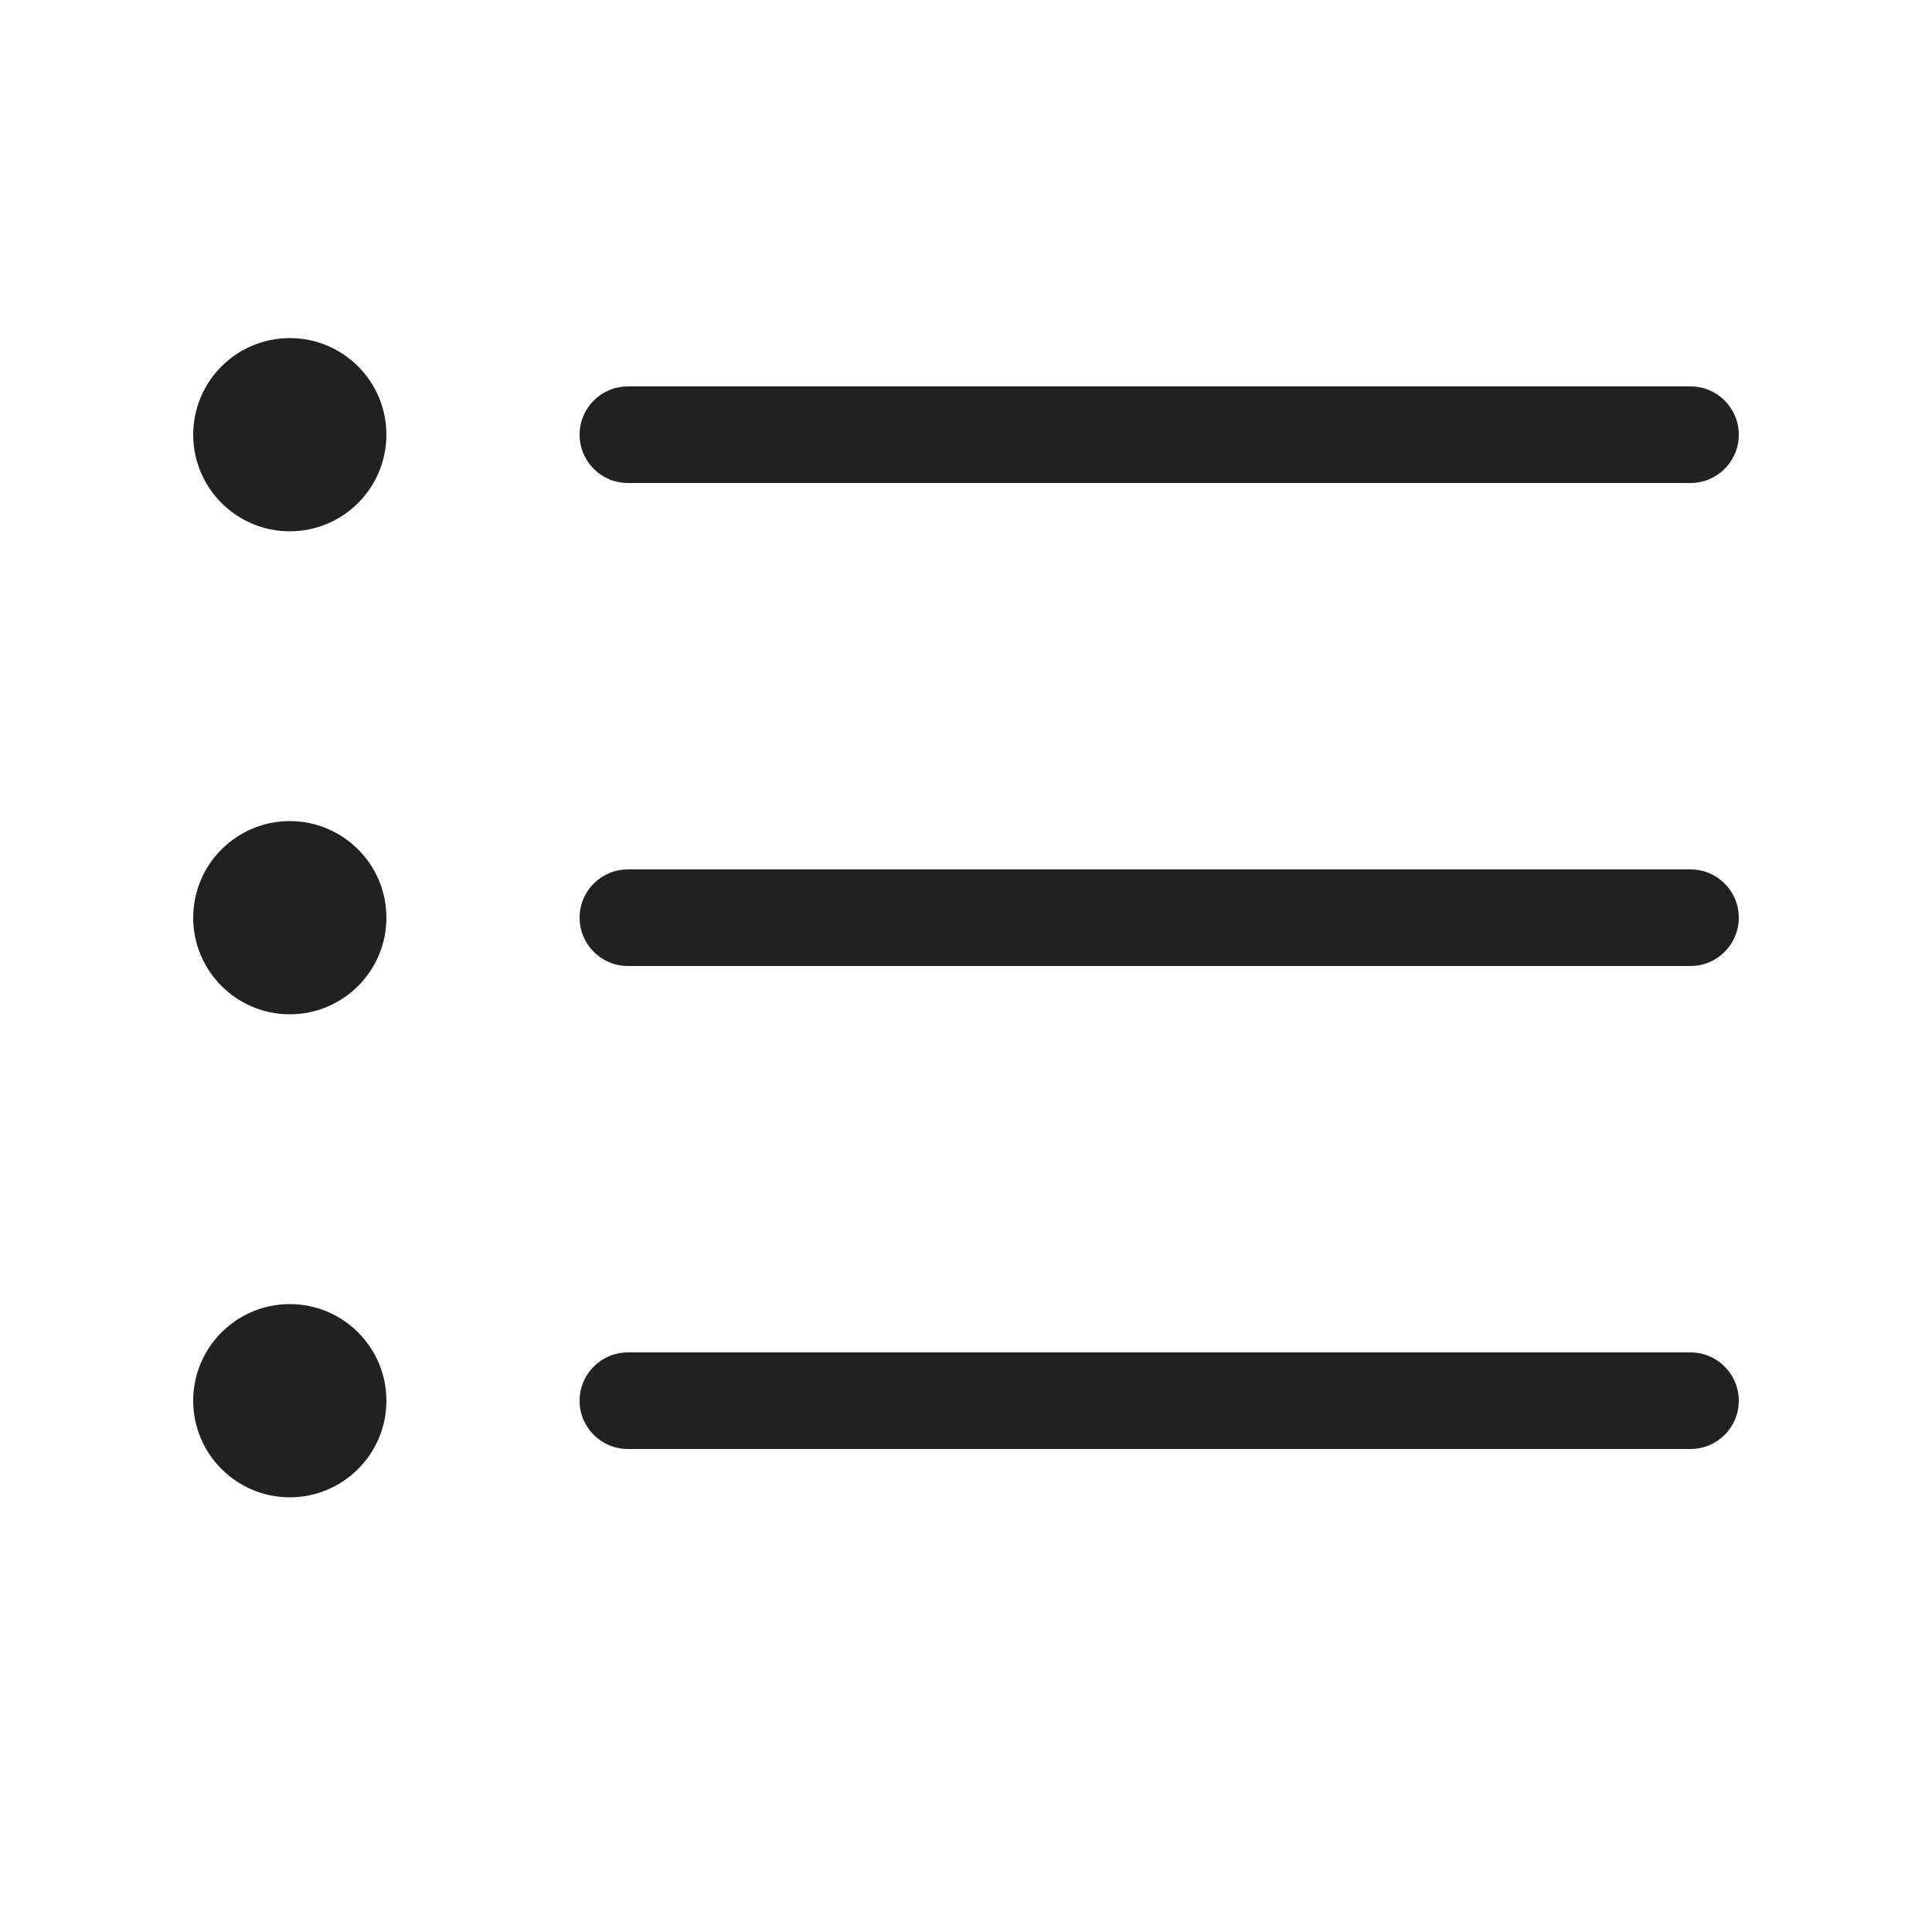
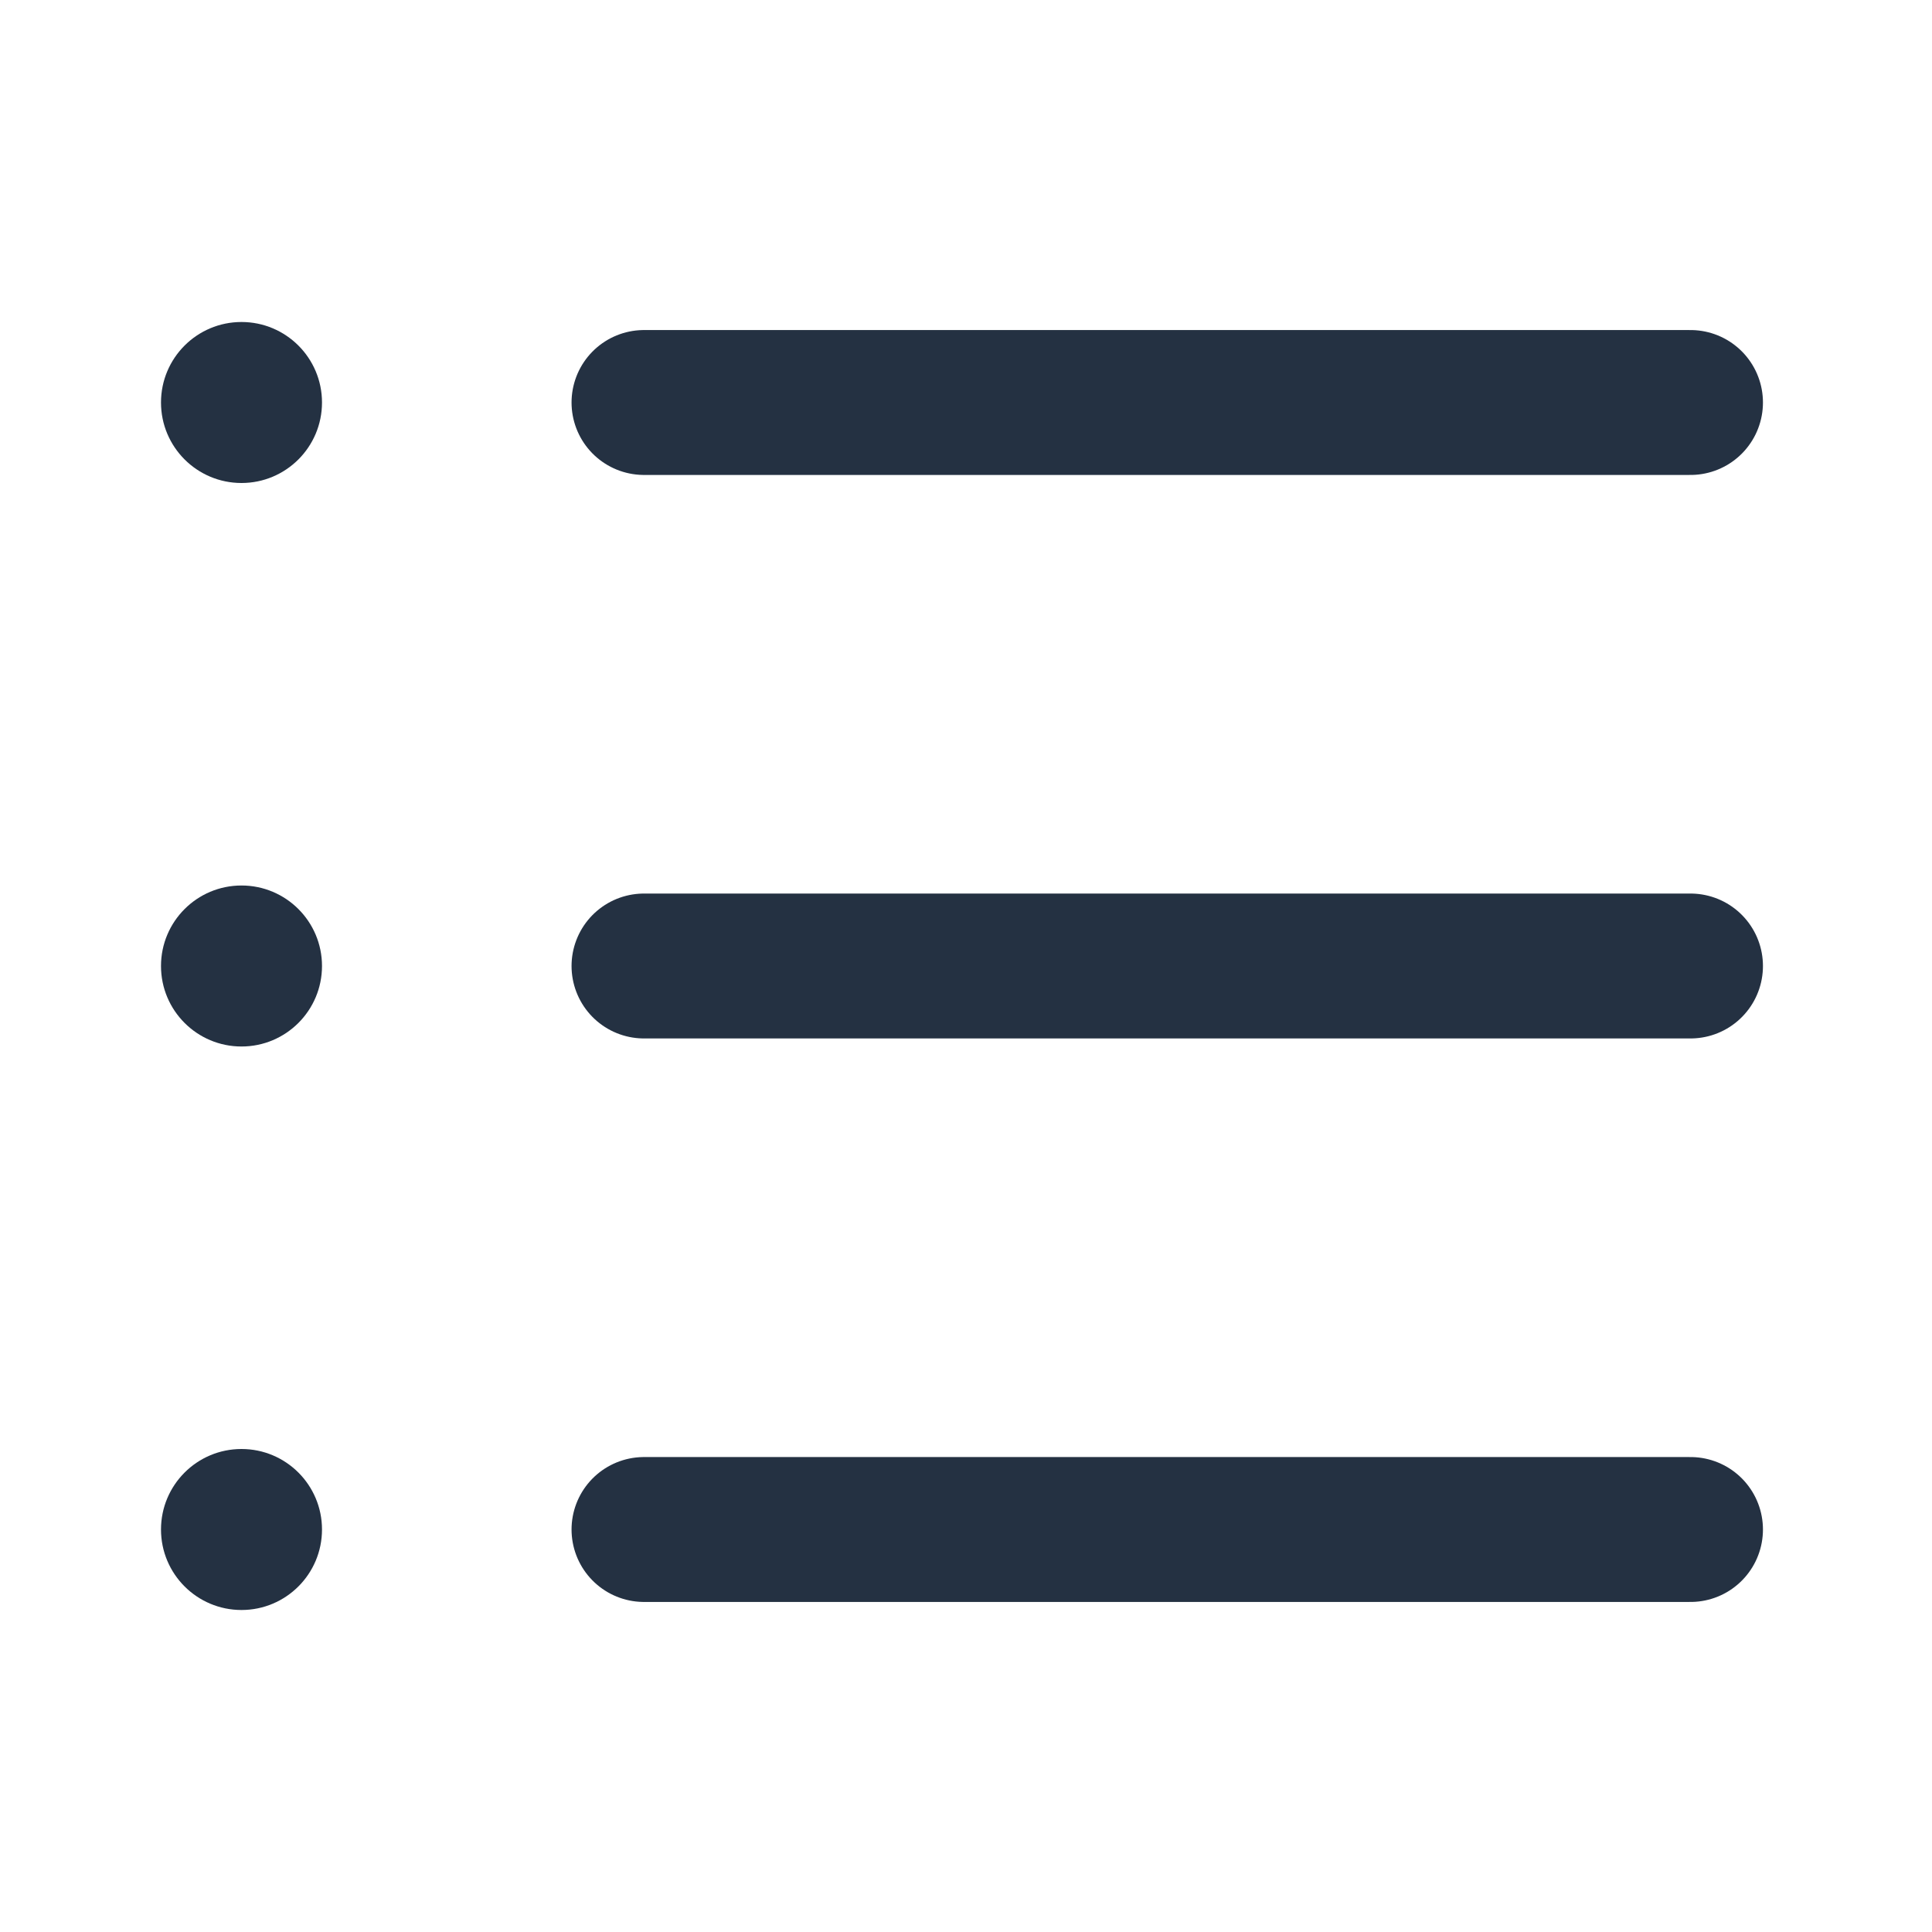
- <svg xmlns="http://www.w3.org/2000/svg" width="20" height="20" viewBox="0 0 20 20" fill="none">
-   <path d="M3 5.5C3.552 5.5 4 5.052 4 4.5C4 3.948 3.552 3.5 3 3.5C2.448 3.5 2 3.948 2 4.5C2 5.052 2.448 5.5 3 5.5ZM6 4.5C6 4.224 6.224 4 6.5 4H17.5C17.776 4 18 4.224 18 4.5C18 4.776 17.776 5 17.5 5H6.5C6.224 5 6 4.776 6 4.5ZM6 9.5C6 9.224 6.224 9 6.5 9H17.5C17.776 9 18 9.224 18 9.5C18 9.776 17.776 10 17.5 10H6.5C6.224 10 6 9.776 6 9.5ZM6.5 14C6.224 14 6 14.224 6 14.5C6 14.776 6.224 15 6.5 15H17.5C17.776 15 18 14.776 18 14.5C18 14.224 17.776 14 17.5 14H6.5ZM4 14.5C4 15.052 3.552 15.5 3 15.5C2.448 15.5 2 15.052 2 14.5C2 13.948 2.448 13.5 3 13.5C3.552 13.5 4 13.948 4 14.5ZM3 10.5C3.552 10.5 4 10.052 4 9.5C4 8.948 3.552 8.5 3 8.5C2.448 8.5 2 8.948 2 9.5C2 10.052 2.448 10.5 3 10.5Z" fill="#212121" />
+ <svg xmlns="http://www.w3.org/2000/svg" width="20" height="20" viewBox="0 0 24 24">
+   <g color="#243142" fill="none" stroke="#243142" stroke-width="1.8" stroke-linecap="round" stroke-linejoin="round">
+     <path d="M8 5h13M8 12h13M8 19h13" />
+     <circle cx="3" cy="5" r="1" fill="currentColor" stroke="none" />
+     <circle cx="3" cy="12" r="1" fill="currentColor" stroke="none" />
+     <circle cx="3" cy="19" r="1" fill="currentColor" stroke="none" />
+   </g>
</svg>
